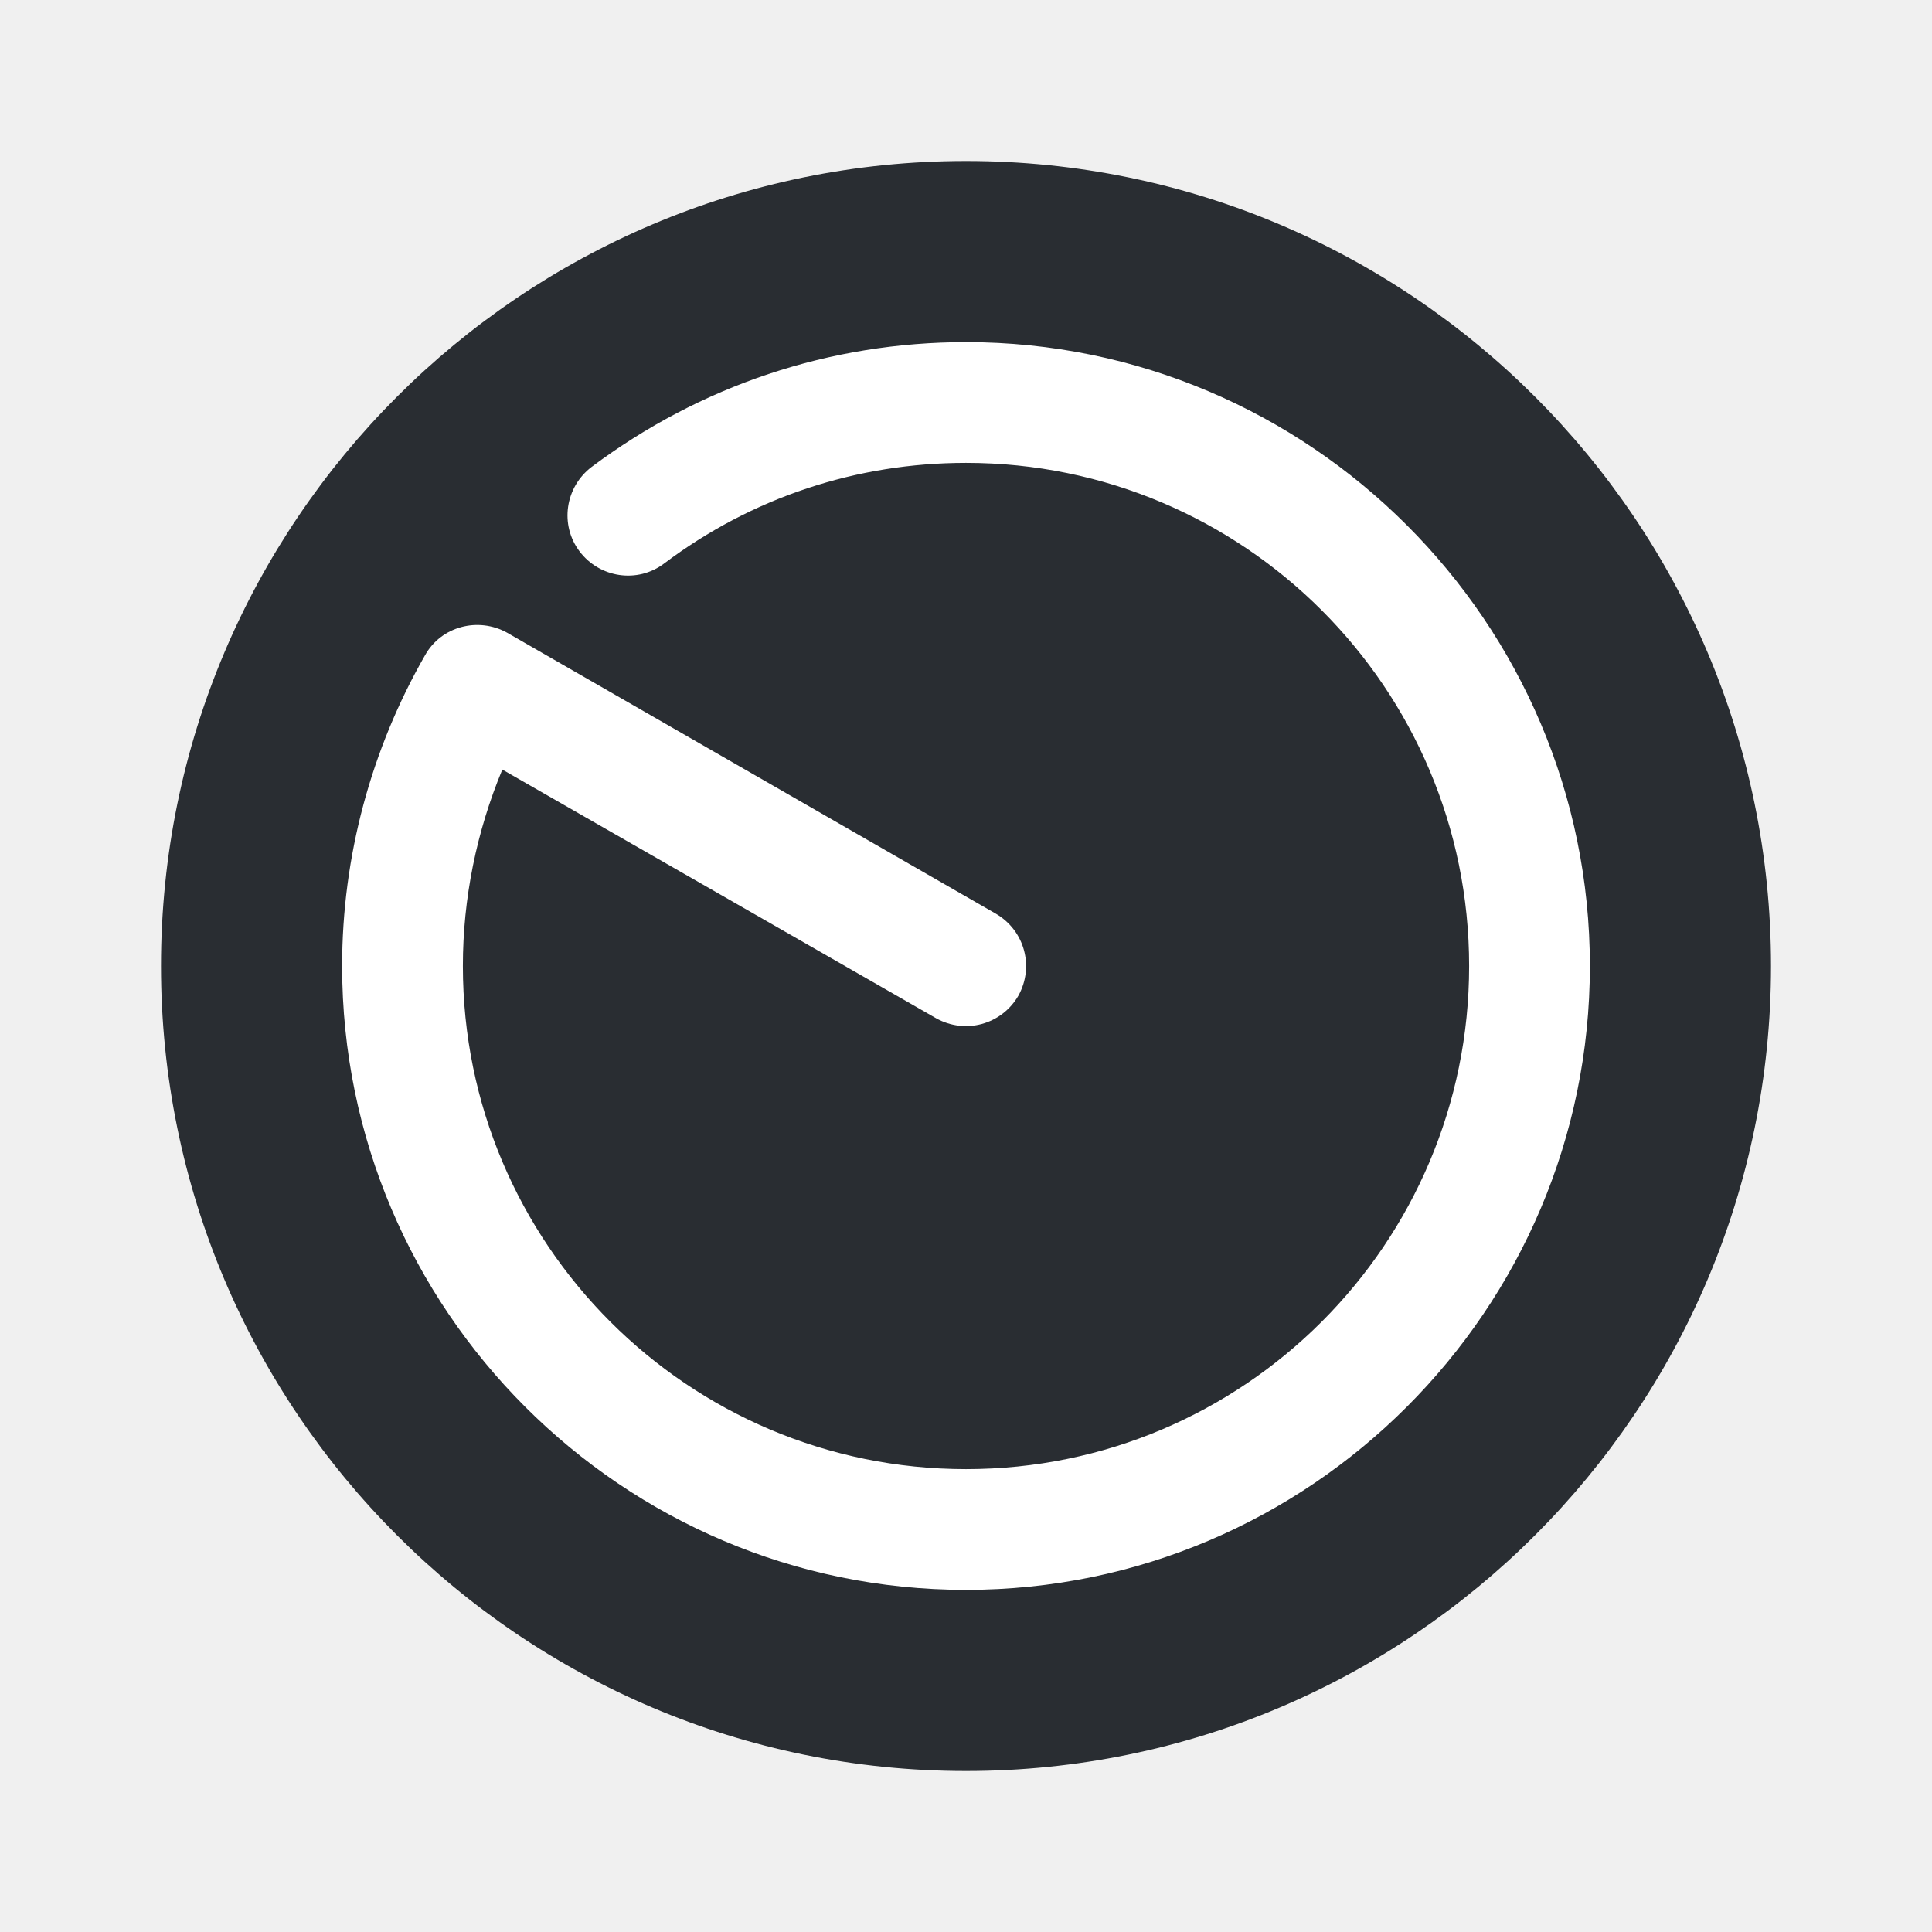
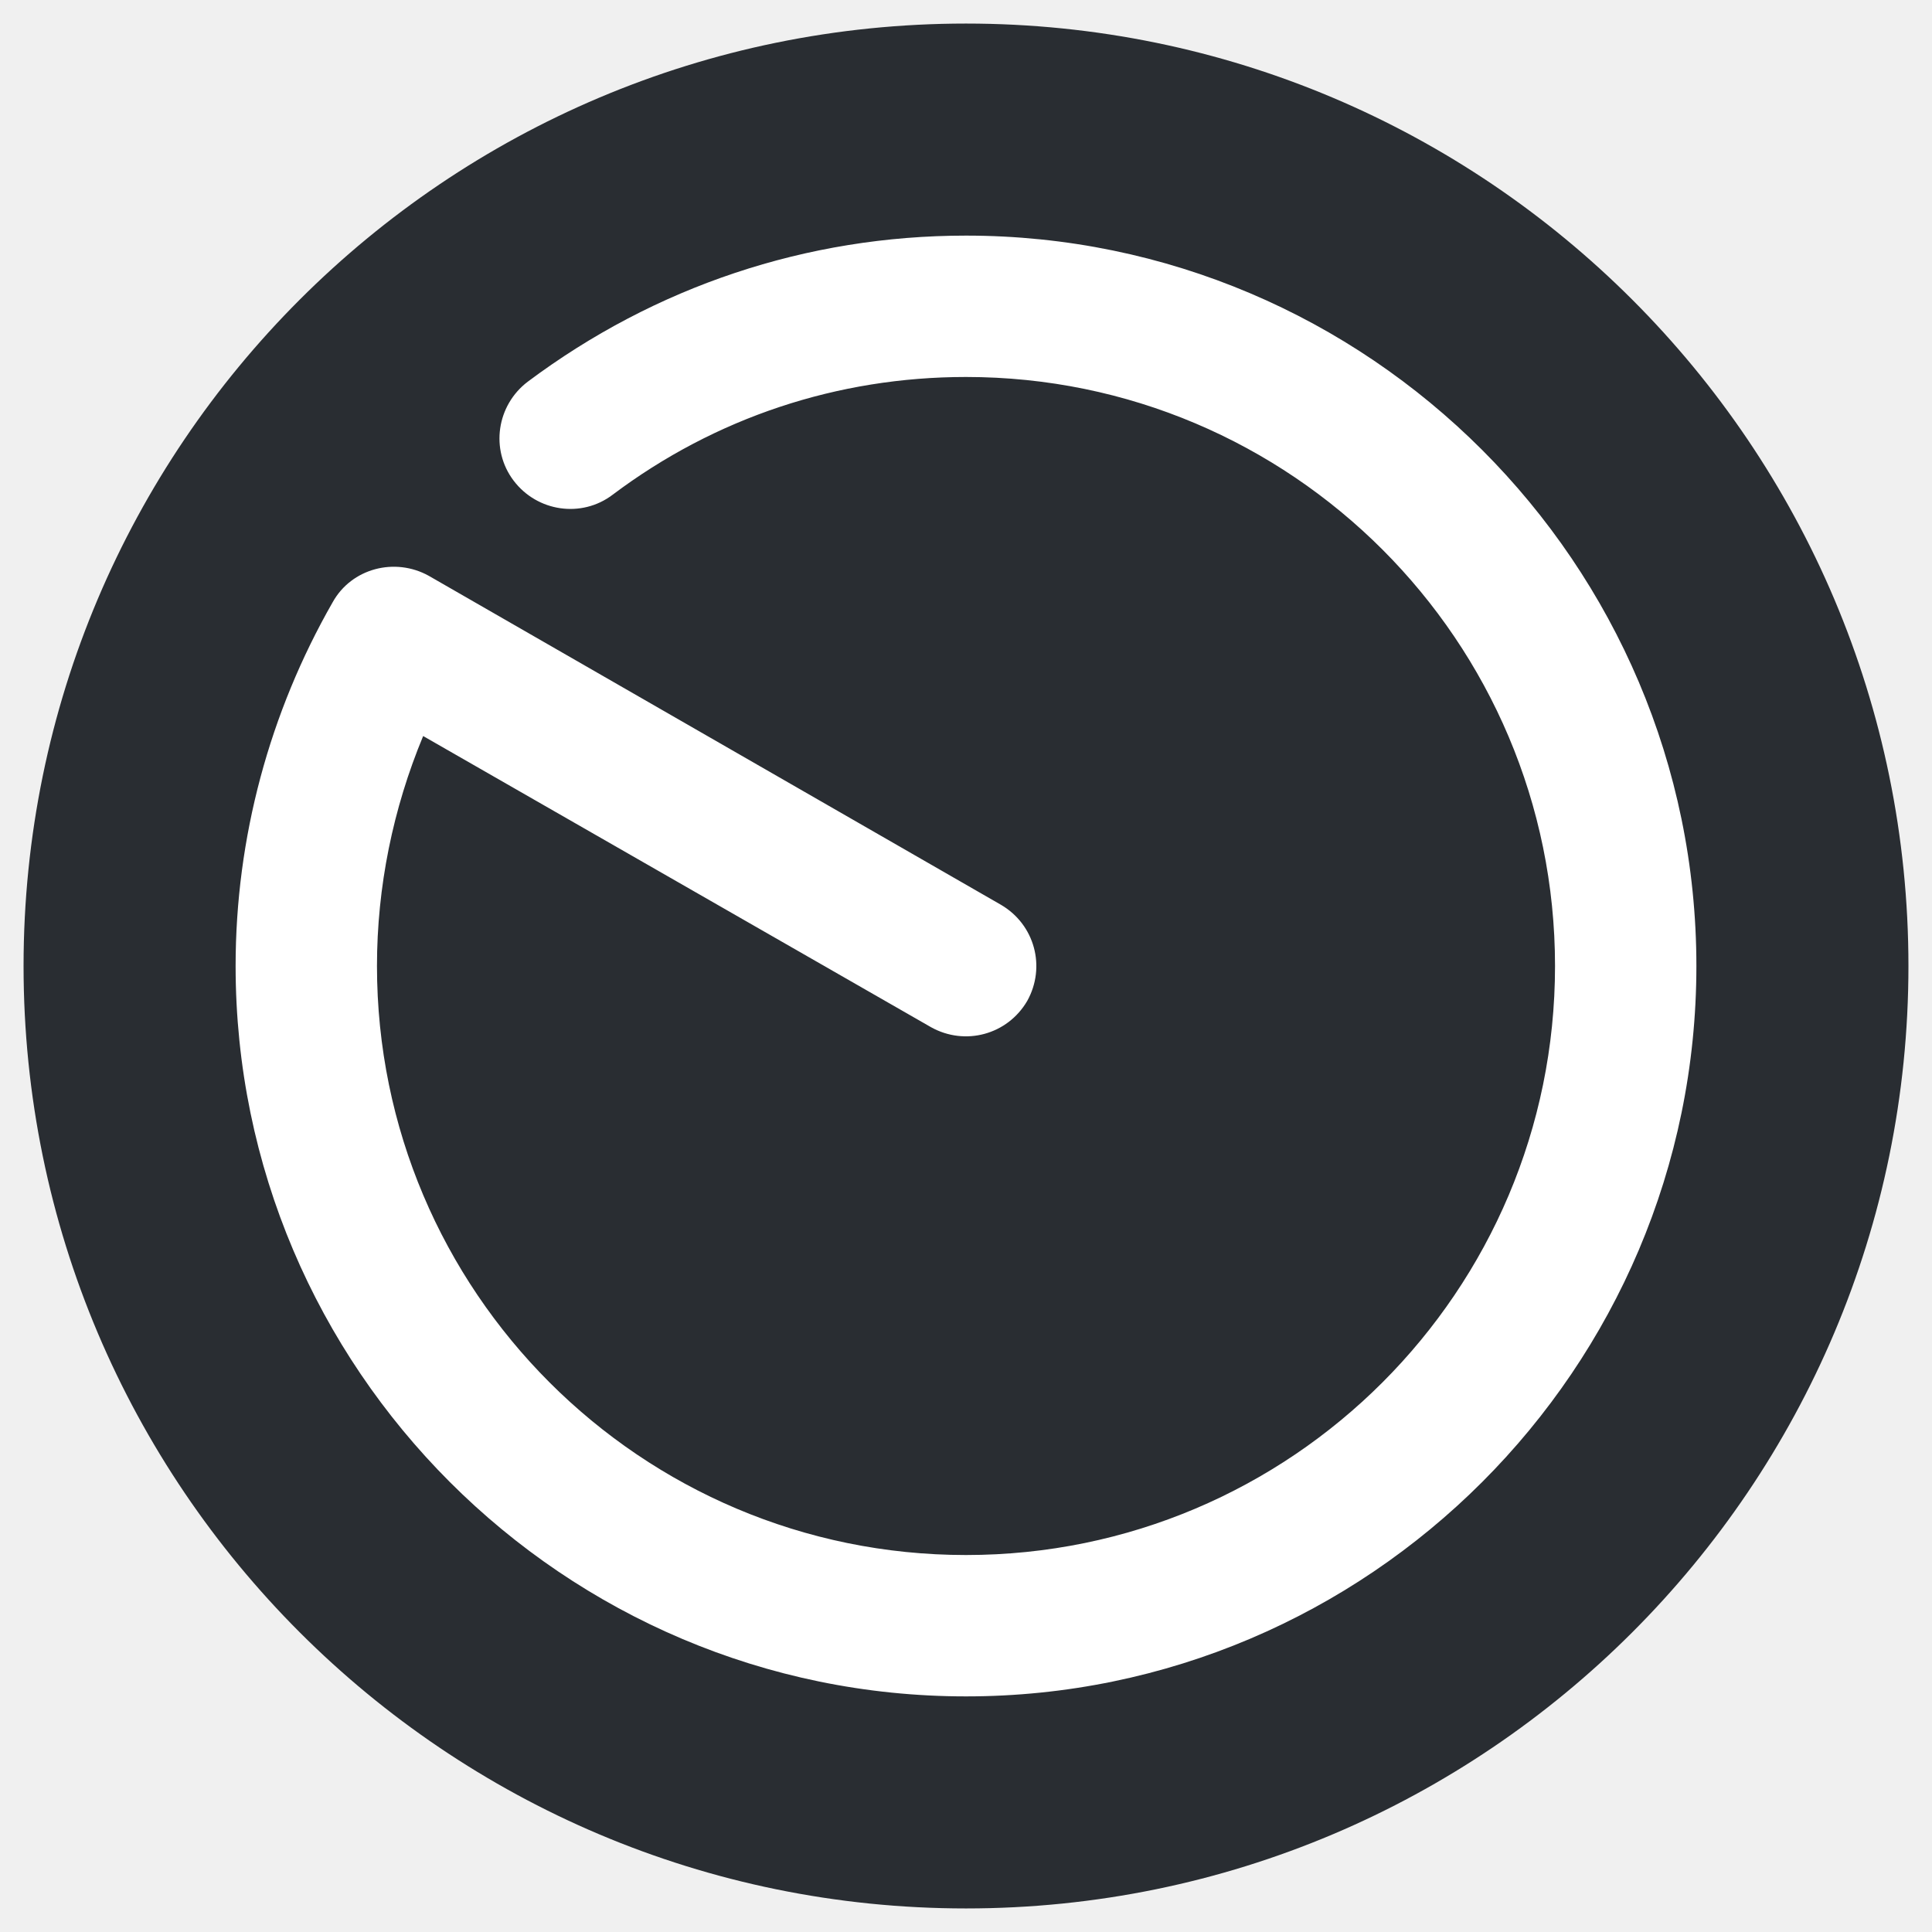
- <svg xmlns="http://www.w3.org/2000/svg" width="800px" height="800px" viewBox="0 0 24 24" fill="none">
-   <circle cx="12" cy="12" r="8" fill="#FFFFFF" />
-   <path d="M12 2C6.48 2 2 6.48 2 12C2 17.52 6.48 22 12 22C17.52 22 22 17.52 22 12C22 6.48 17.52 2 12 2ZM12 19.75C7.73 19.75 4.25 16.27 4.25 12C4.25 10.64 4.61 9.31 5.28 8.14C5.48 7.78 5.94 7.66 6.3 7.86L12.37 11.35C12.73 11.56 12.85 12.01 12.65 12.37C12.44 12.73 11.99 12.85 11.63 12.65L6.24 9.56C5.92 10.33 5.75 11.16 5.75 12C5.75 15.45 8.55 18.25 12 18.25C15.45 18.25 18.25 15.45 18.25 12C18.25 8.55 15.45 5.75 12 5.75C10.64 5.75 9.34 6.18 8.25 7C7.92 7.25 7.45 7.18 7.2 6.85C6.95 6.52 7.02 6.05 7.35 5.8C8.7 4.79 10.31 4.25 12 4.25C16.27 4.25 19.75 7.73 19.75 12C19.75 16.27 16.27 19.75 12 19.75Z" fill="#292D32" />
+ <svg xmlns="http://www.w3.org/2000/svg" width="800px" height="800px" viewBox="0 0 20.5 20.5" fill="none">
+   <circle cx="10" cy="10" r="9.5" fill="#FFFFFF" />
+   <path transform="translate(-1.75, -1.75)" d="M12 2C6.48 2 2 6.48 2 12C2 17.52 6.48 22 12 22C17.52 22 22 17.52 22 12C22 6.48 17.52 2 12 2ZM12 19.75C7.73 19.75 4.25 16.27 4.25 12C4.25 10.64 4.61 9.31 5.28 8.14C5.48 7.78 5.94 7.66 6.3 7.86L12.37 11.35C12.73 11.56 12.85 12.01 12.65 12.37C12.44 12.73 11.99 12.85 11.63 12.65L6.24 9.56C5.92 10.33 5.75 11.16 5.75 12C5.75 15.45 8.55 18.25 12 18.25C15.45 18.25 18.25 15.45 18.25 12C18.25 8.55 15.45 5.75 12 5.75C10.64 5.75 9.34 6.18 8.25 7C7.92 7.25 7.45 7.18 7.2 6.85C6.95 6.52 7.02 6.05 7.35 5.8C8.7 4.79 10.31 4.25 12 4.25C16.27 4.25 19.75 7.73 19.75 12C19.75 16.27 16.27 19.75 12 19.75Z" fill="#292D32" />
</svg>
